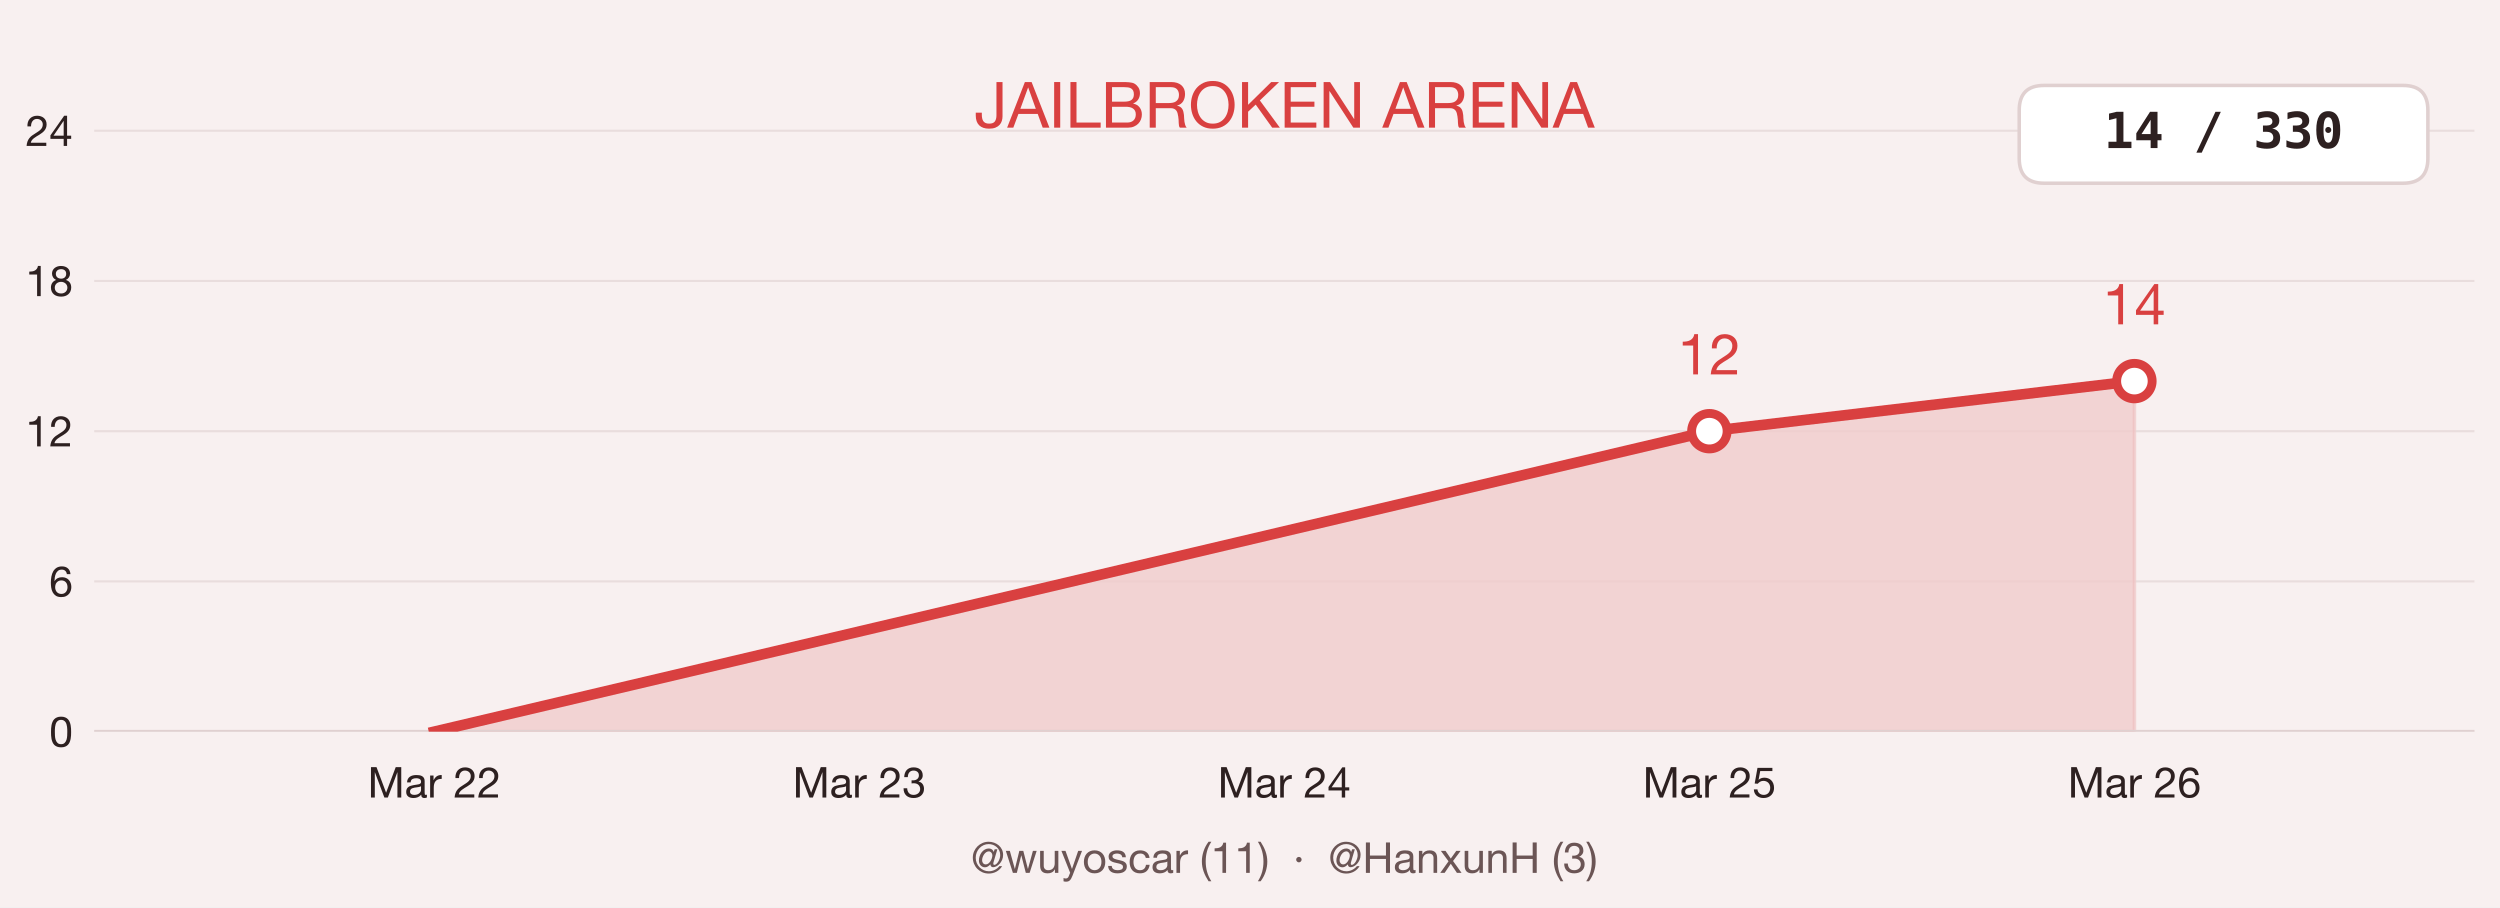
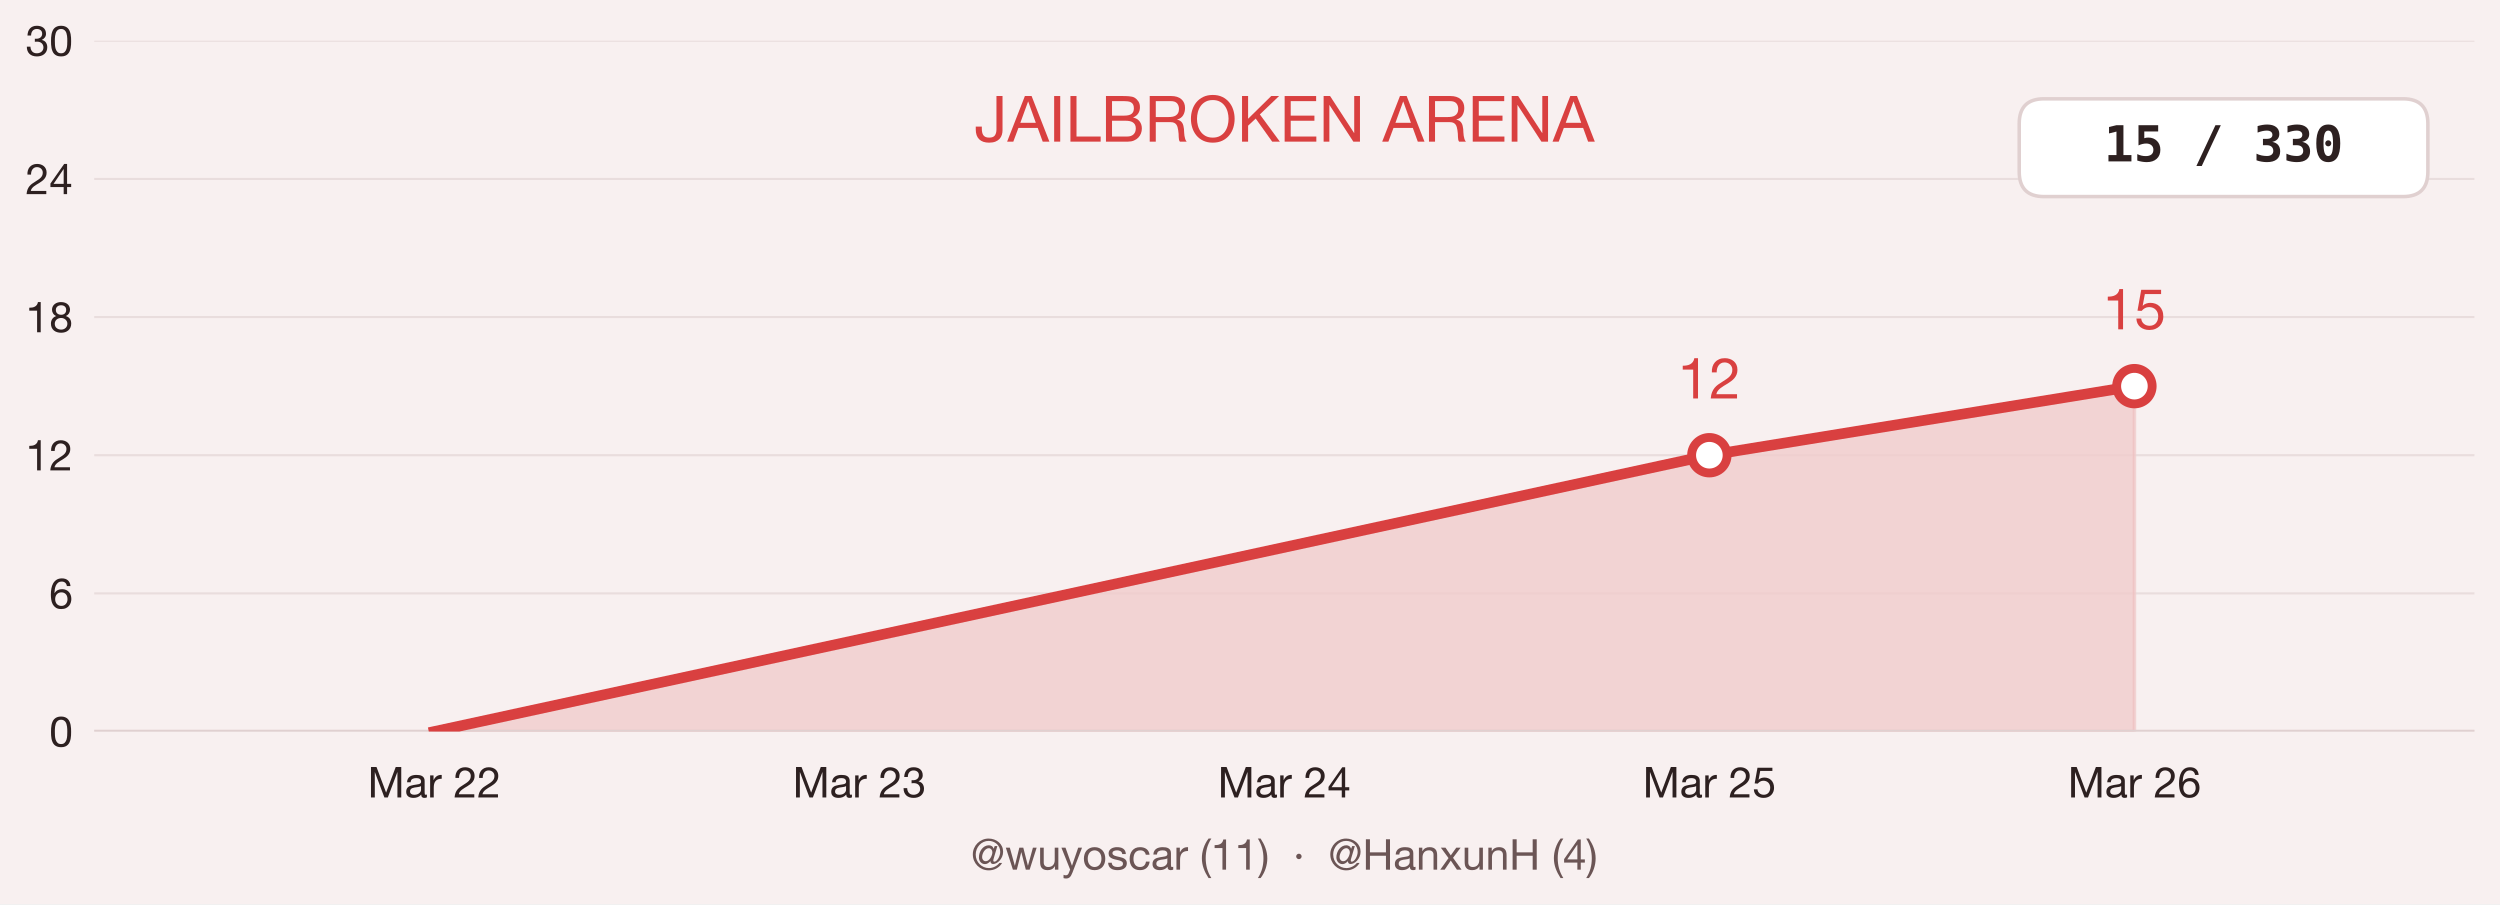
- <svg xmlns="http://www.w3.org/2000/svg" xmlns:xlink="http://www.w3.org/1999/xlink" width="704.378pt" height="255.619pt" viewBox="0 0 704.378 255.619" version="1.1">
+ <svg xmlns="http://www.w3.org/2000/svg" xmlns:xlink="http://www.w3.org/1999/xlink" width="704.378pt" height="254.719pt" viewBox="0 0 704.378 254.719" version="1.1">
  <defs>
    <style type="text/css">*{stroke-linejoin: round; stroke-linecap: butt}</style>
  </defs>
  <g id="figure_1">
    <g id="patch_1">
-       <path d="M 0 255.619  L 704.378 255.619  L 704.378 0  L 0 0  z " style="fill: #f8f0f0" />
+       <path d="M 0 254.719  L 704.378 254.719  L 704.378 0  L 0 0  z " style="fill: #f8f0f0" />
    </g>
    <g id="axes_1">
      <g id="patch_2">
-         <path d="M 26.543 206.146  L 697.178 206.146  L 697.178 7.2  L 26.543 7.2  z " style="fill: #f8f0f0" />
+         <path d="M 26.543 206.11  L 697.178 206.11  L 697.178 11.484  L 26.543 11.484  z " style="fill: #f8f0f0" />
      </g>
      <g id="matplotlib.axis_1">
        <g id="xtick_1">
          <g id="line2d_1" />
          <g id="text_1">
-             <g style="fill: #2d2020" transform="translate(103.5628 224.7143) scale(0.12 -0.12)">
+             <g style="fill: #2d2020" transform="translate(103.5628 224.6787) scale(0.12 -0.12)">
              <defs>
                <path id="HelveticaNeue-4d" d="M 512 4570  L 512 0  L 1088 0  L 1088 3802  L 1101 3802  L 2528 0  L 3046 0  L 4474 3802  L 4486 3802  L 4486 0  L 5062 0  L 5062 4570  L 4230 4570  L 2784 730  L 1344 4570  L 512 4570  z " transform="scale(0.015625)" />
                <path id="HelveticaNeue-61" d="M 3341 13  Q 3200 -70 2950 -70  Q 2739 -70 2614 48  Q 2490 166 2490 435  Q 2266 166 1968 48  Q 1670 -70 1325 -70  Q 1101 -70 899 -19  Q 698 32 550 141  Q 403 250 316 426  Q 230 602 230 851  Q 230 1133 326 1312  Q 422 1491 579 1603  Q 736 1715 937 1772  Q 1139 1830 1350 1869  Q 1574 1914 1776 1936  Q 1978 1958 2131 2000  Q 2285 2042 2374 2122  Q 2464 2202 2464 2355  Q 2464 2534 2397 2643  Q 2330 2752 2224 2809  Q 2118 2867 1987 2886  Q 1856 2906 1728 2906  Q 1382 2906 1152 2774  Q 922 2643 902 2278  L 358 2278  Q 371 2586 486 2797  Q 602 3008 794 3139  Q 986 3270 1232 3328  Q 1478 3386 1760 3386  Q 1984 3386 2205 3354  Q 2426 3322 2605 3222  Q 2784 3123 2893 2944  Q 3002 2765 3002 2477  L 3002 774  Q 3002 582 3024 492  Q 3046 403 3174 403  Q 3245 403 3341 435  L 3341 13  z M 2458 1709  Q 2355 1632 2188 1597  Q 2022 1562 1840 1539  Q 1658 1517 1472 1488  Q 1286 1459 1139 1395  Q 992 1331 899 1212  Q 806 1094 806 890  Q 806 755 860 662  Q 915 570 1001 512  Q 1088 454 1203 428  Q 1318 403 1446 403  Q 1715 403 1907 476  Q 2099 550 2220 662  Q 2342 774 2400 905  Q 2458 1037 2458 1152  L 2458 1709  z " transform="scale(0.015625)" />
                <path id="HelveticaNeue-72" d="M 390 3309  L 390 0  L 934 0  L 934 1472  Q 934 1792 998 2038  Q 1062 2285 1203 2457  Q 1344 2630 1574 2720  Q 1805 2810 2131 2810  L 2131 3386  Q 1690 3398 1402 3206  Q 1114 3014 915 2611  L 902 2611  L 902 3309  L 390 3309  z " transform="scale(0.015625)" />
                <path id="HelveticaNeue-20" transform="scale(0.015625)" />
                <path id="HelveticaNeue-32" d="M 282 2931  L 826 2931  Q 819 3136 867 3337  Q 915 3539 1024 3699  Q 1133 3859 1302 3958  Q 1472 4058 1709 4058  Q 1888 4058 2048 4000  Q 2208 3942 2326 3833  Q 2445 3725 2515 3574  Q 2586 3424 2586 3238  Q 2586 3002 2512 2822  Q 2438 2643 2294 2489  Q 2150 2336 1932 2185  Q 1715 2035 1427 1856  Q 1190 1715 972 1555  Q 755 1395 582 1184  Q 410 973 298 688  Q 186 403 154 0  L 3117 0  L 3117 480  L 787 480  Q 826 691 950 854  Q 1075 1018 1251 1158  Q 1427 1299 1638 1424  Q 1850 1549 2061 1677  Q 2272 1811 2470 1958  Q 2669 2106 2822 2288  Q 2976 2470 3069 2700  Q 3162 2931 3162 3232  Q 3162 3552 3050 3795  Q 2938 4038 2746 4201  Q 2554 4365 2294 4451  Q 2035 4538 1741 4538  Q 1382 4538 1100 4416  Q 819 4294 630 4080  Q 442 3866 352 3571  Q 262 3277 282 2931  z " transform="scale(0.015625)" />
              </defs>
              <use xlink:href="#HelveticaNeue-4d" />
              <use xlink:href="#HelveticaNeue-61" transform="translate(87.09999 0)" />
              <use xlink:href="#HelveticaNeue-72" transform="translate(140.8 0)" />
              <use xlink:href="#HelveticaNeue-20" transform="translate(174.1 0)" />
              <use xlink:href="#HelveticaNeue-32" transform="translate(201.9 0)" />
              <use xlink:href="#HelveticaNeue-32" transform="translate(257.5 0)" />
            </g>
          </g>
        </g>
        <g id="xtick_2">
          <g id="line2d_2" />
          <g id="text_2">
-             <g style="fill: #2d2020" transform="translate(223.3191 224.7143) scale(0.12 -0.12)">
+             <g style="fill: #2d2020" transform="translate(223.3191 224.6787) scale(0.12 -0.12)">
              <defs>
                <path id="HelveticaNeue-33" d="M 1395 2592  L 1395 2131  Q 1549 2150 1722 2150  Q 1926 2150 2102 2096  Q 2278 2042 2406 1930  Q 2534 1818 2611 1654  Q 2688 1491 2688 1280  Q 2688 1075 2608 912  Q 2528 749 2393 637  Q 2259 525 2080 464  Q 1901 403 1702 403  Q 1235 403 992 681  Q 749 960 736 1402  L 192 1402  Q 186 1050 291 774  Q 397 499 595 310  Q 794 122 1075 26  Q 1357 -70 1702 -70  Q 2022 -70 2307 16  Q 2592 102 2803 275  Q 3014 448 3139 707  Q 3264 966 3264 1306  Q 3264 1715 3062 2016  Q 2861 2317 2445 2406  L 2445 2419  Q 2714 2541 2893 2777  Q 3072 3014 3072 3322  Q 3072 3635 2966 3865  Q 2861 4096 2675 4243  Q 2490 4390 2237 4464  Q 1984 4538 1690 4538  Q 1350 4538 1091 4429  Q 832 4320 659 4128  Q 486 3936 393 3667  Q 301 3398 288 3072  L 832 3072  Q 832 3270 883 3449  Q 934 3629 1040 3763  Q 1146 3898 1309 3978  Q 1472 4058 1690 4058  Q 2035 4058 2265 3875  Q 2496 3693 2496 3328  Q 2496 3149 2425 3008  Q 2355 2867 2236 2774  Q 2118 2682 1961 2634  Q 1805 2586 1632 2586  L 1517 2586  Q 1485 2586 1453 2586  Q 1427 2586 1395 2592  z " transform="scale(0.015625)" />
              </defs>
              <use xlink:href="#HelveticaNeue-4d" />
              <use xlink:href="#HelveticaNeue-61" transform="translate(87.09999 0)" />
              <use xlink:href="#HelveticaNeue-72" transform="translate(140.8 0)" />
              <use xlink:href="#HelveticaNeue-20" transform="translate(174.1 0)" />
              <use xlink:href="#HelveticaNeue-32" transform="translate(201.9 0)" />
              <use xlink:href="#HelveticaNeue-33" transform="translate(257.5 0)" />
            </g>
          </g>
        </g>
        <g id="xtick_3">
          <g id="line2d_3" />
          <g id="text_3">
-             <g style="fill: #2d2020" transform="translate(343.0753 224.7143) scale(0.12 -0.12)">
+             <g style="fill: #2d2020" transform="translate(343.0753 224.6787) scale(0.12 -0.12)">
              <defs>
                <path id="HelveticaNeue-34" d="M 2170 1542  L 646 1542  L 2157 3763  L 2170 3763  L 2170 1542  z M 2682 1542  L 2682 4538  L 2246 4538  L 179 1587  L 179 1062  L 2170 1062  L 2170 0  L 2682 0  L 2682 1062  L 3296 1062  L 3296 1542  L 2682 1542  z " transform="scale(0.015625)" />
              </defs>
              <use xlink:href="#HelveticaNeue-4d" />
              <use xlink:href="#HelveticaNeue-61" transform="translate(87.09999 0)" />
              <use xlink:href="#HelveticaNeue-72" transform="translate(140.8 0)" />
              <use xlink:href="#HelveticaNeue-20" transform="translate(174.1 0)" />
              <use xlink:href="#HelveticaNeue-32" transform="translate(201.9 0)" />
              <use xlink:href="#HelveticaNeue-34" transform="translate(257.5 0)" />
            </g>
          </g>
        </g>
        <g id="xtick_4">
          <g id="line2d_4" />
          <g id="text_4">
-             <g style="fill: #2d2020" transform="translate(462.8316 224.7143) scale(0.12 -0.12)">
+             <g style="fill: #2d2020" transform="translate(462.8316 224.6787) scale(0.12 -0.12)">
              <defs>
                <path id="HelveticaNeue-35" d="M 3008 3981  L 3008 4461  L 768 4461  L 346 2106  L 813 2080  Q 973 2272 1181 2390  Q 1389 2509 1658 2509  Q 1888 2509 2077 2432  Q 2266 2355 2400 2217  Q 2534 2080 2608 1891  Q 2682 1702 2682 1478  Q 2682 1210 2605 1008  Q 2528 806 2397 672  Q 2266 538 2090 470  Q 1914 403 1722 403  Q 1517 403 1347 464  Q 1178 525 1053 637  Q 928 749 854 899  Q 781 1050 768 1222  L 224 1222  Q 230 915 345 672  Q 461 429 659 265  Q 858 102 1117 16  Q 1376 -70 1670 -70  Q 2067 -70 2364 54  Q 2662 179 2860 390  Q 3059 602 3158 874  Q 3258 1146 3258 1434  Q 3258 1824 3142 2115  Q 3027 2406 2828 2601  Q 2630 2797 2361 2893  Q 2093 2989 1792 2989  Q 1562 2989 1328 2909  Q 1094 2829 947 2662  L 934 2675  L 1178 3981  L 3008 3981  z " transform="scale(0.015625)" />
              </defs>
              <use xlink:href="#HelveticaNeue-4d" />
              <use xlink:href="#HelveticaNeue-61" transform="translate(87.09999 0)" />
              <use xlink:href="#HelveticaNeue-72" transform="translate(140.8 0)" />
              <use xlink:href="#HelveticaNeue-20" transform="translate(174.1 0)" />
              <use xlink:href="#HelveticaNeue-32" transform="translate(201.9 0)" />
              <use xlink:href="#HelveticaNeue-35" transform="translate(257.5 0)" />
            </g>
          </g>
        </g>
        <g id="xtick_5">
          <g id="line2d_5" />
          <g id="text_5">
-             <g style="fill: #2d2020" transform="translate(582.5878 224.7143) scale(0.12 -0.12)">
+             <g style="fill: #2d2020" transform="translate(582.5878 224.6787) scale(0.12 -0.12)">
              <defs>
                <path id="HelveticaNeue-36" d="M 2650 3379  L 3194 3379  Q 3142 3942 2809 4240  Q 2477 4538 1914 4538  Q 1427 4538 1107 4333  Q 787 4128 595 3789  Q 403 3450 323 3011  Q 243 2573 243 2106  Q 243 1747 297 1363  Q 352 979 518 659  Q 685 339 992 134  Q 1299 -70 1805 -70  Q 2234 -70 2525 74  Q 2816 218 2992 438  Q 3168 659 3245 928  Q 3322 1197 3322 1446  Q 3322 1760 3226 2029  Q 3130 2298 2954 2496  Q 2778 2694 2518 2806  Q 2259 2918 1933 2918  Q 1562 2918 1277 2777  Q 992 2637 800 2323  L 787 2336  Q 794 2598 838 2899  Q 883 3200 1001 3459  Q 1120 3718 1331 3888  Q 1542 4058 1888 4058  Q 2214 4058 2412 3872  Q 2611 3686 2650 3379  z M 1830 2438  Q 2061 2438 2233 2355  Q 2406 2272 2521 2134  Q 2637 1997 2691 1808  Q 2746 1619 2746 1408  Q 2746 1210 2685 1027  Q 2624 845 2509 704  Q 2394 563 2224 483  Q 2054 403 1830 403  Q 1606 403 1430 483  Q 1254 563 1136 697  Q 1018 832 954 1017  Q 890 1203 890 1414  Q 890 1626 950 1814  Q 1011 2003 1132 2140  Q 1254 2278 1427 2358  Q 1600 2438 1830 2438  z " transform="scale(0.015625)" />
              </defs>
              <use xlink:href="#HelveticaNeue-4d" />
              <use xlink:href="#HelveticaNeue-61" transform="translate(87.09999 0)" />
              <use xlink:href="#HelveticaNeue-72" transform="translate(140.8 0)" />
              <use xlink:href="#HelveticaNeue-20" transform="translate(174.1 0)" />
              <use xlink:href="#HelveticaNeue-32" transform="translate(201.9 0)" />
              <use xlink:href="#HelveticaNeue-36" transform="translate(257.5 0)" />
            </g>
          </g>
        </g>
      </g>
      <g id="matplotlib.axis_2">
        <g id="ytick_1">
          <g id="line2d_6">
-             <path d="M 26.543 206.146  L 697.178 206.146  " clip-path="url(#p9ad983bf07)" style="fill: none; stroke: #e0d0d0; stroke-opacity: 0.6; stroke-width: 0.6; stroke-linecap: square" />
+             <path d="M 26.543 206.11  L 697.178 206.11  " clip-path="url(#p4da2e04ef6)" style="fill: none; stroke: #e0d0d0; stroke-opacity: 0.6; stroke-width: 0.6; stroke-linecap: square" />
          </g>
          <g id="line2d_7" />
          <g id="text_6">
-             <g style="fill: #2d2020" transform="translate(13.87125 210.43) scale(0.12 -0.12)">
+             <g style="fill: #2d2020" transform="translate(13.87125 210.3944) scale(0.12 -0.12)">
              <defs>
                <path id="HelveticaNeue-30" d="M 845 2234  Q 845 2400 848 2601  Q 851 2803 880 3004  Q 909 3206 963 3398  Q 1018 3590 1123 3734  Q 1229 3878 1389 3968  Q 1549 4058 1779 4058  Q 2010 4058 2170 3968  Q 2330 3878 2435 3734  Q 2541 3590 2595 3398  Q 2650 3206 2678 3004  Q 2707 2803 2710 2601  Q 2714 2400 2714 2234  Q 2714 1978 2698 1661  Q 2682 1344 2595 1065  Q 2509 787 2317 595  Q 2125 403 1779 403  Q 1434 403 1242 595  Q 1050 787 963 1065  Q 877 1344 861 1661  Q 845 1978 845 2234  z M 269 2227  Q 269 1978 281 1709  Q 294 1440 345 1184  Q 397 928 493 701  Q 589 474 755 301  Q 922 128 1174 29  Q 1427 -70 1779 -70  Q 2138 -70 2387 29  Q 2637 128 2803 301  Q 2970 474 3066 701  Q 3162 928 3213 1184  Q 3264 1440 3277 1709  Q 3290 1978 3290 2227  Q 3290 2477 3277 2745  Q 3264 3014 3213 3270  Q 3162 3526 3066 3756  Q 2970 3987 2803 4160  Q 2637 4333 2384 4435  Q 2131 4538 1779 4538  Q 1427 4538 1174 4435  Q 922 4333 755 4160  Q 589 3987 493 3756  Q 397 3526 345 3270  Q 294 3014 281 2745  Q 269 2477 269 2227  z " transform="scale(0.015625)" />
              </defs>
              <use xlink:href="#HelveticaNeue-30" />
            </g>
          </g>
        </g>
        <g id="ytick_2">
          <g id="line2d_8">
-             <path d="M 26.543 163.817  L 697.178 163.817  " clip-path="url(#p9ad983bf07)" style="fill: none; stroke: #e0d0d0; stroke-opacity: 0.6; stroke-width: 0.6; stroke-linecap: square" />
+             <path d="M 26.543 167.185  L 697.178 167.185  " clip-path="url(#p4da2e04ef6)" style="fill: none; stroke: #e0d0d0; stroke-opacity: 0.6; stroke-width: 0.6; stroke-linecap: square" />
          </g>
          <g id="line2d_9" />
          <g id="text_7">
-             <g style="fill: #2d2020" transform="translate(13.87125 168.1011) scale(0.12 -0.12)">
+             <g style="fill: #2d2020" transform="translate(13.87125 171.4692) scale(0.12 -0.12)">
              <use xlink:href="#HelveticaNeue-36" />
            </g>
          </g>
        </g>
        <g id="ytick_3">
          <g id="line2d_10">
-             <path d="M 26.543 121.488  L 697.178 121.488  " clip-path="url(#p9ad983bf07)" style="fill: none; stroke: #e0d0d0; stroke-opacity: 0.6; stroke-width: 0.6; stroke-linecap: square" />
+             <path d="M 26.543 128.26  L 697.178 128.26  " clip-path="url(#p4da2e04ef6)" style="fill: none; stroke: #e0d0d0; stroke-opacity: 0.6; stroke-width: 0.6; stroke-linecap: square" />
          </g>
          <g id="line2d_11" />
          <g id="text_8">
-             <g style="fill: #2d2020" transform="translate(7.2 125.7723) scale(0.12 -0.12)">
+             <g style="fill: #2d2020" transform="translate(7.2 132.5441) scale(0.12 -0.12)">
              <defs>
                <path id="HelveticaNeue-31" d="M 2278 0  L 2278 4538  L 1862 4538  Q 1818 4282 1696 4115  Q 1574 3949 1398 3853  Q 1222 3757 1004 3721  Q 787 3686 557 3686  L 557 3251  L 1734 3251  L 1734 0  L 2278 0  z " transform="scale(0.015625)" />
              </defs>
              <use xlink:href="#HelveticaNeue-31" />
              <use xlink:href="#HelveticaNeue-32" transform="translate(55.59999 0)" />
            </g>
          </g>
        </g>
        <g id="ytick_4">
          <g id="line2d_12">
-             <path d="M 26.543 79.159  L 697.178 79.159  " clip-path="url(#p9ad983bf07)" style="fill: none; stroke: #e0d0d0; stroke-opacity: 0.6; stroke-width: 0.6; stroke-linecap: square" />
+             <path d="M 26.543 89.335  L 697.178 89.335  " clip-path="url(#p4da2e04ef6)" style="fill: none; stroke: #e0d0d0; stroke-opacity: 0.6; stroke-width: 0.6; stroke-linecap: square" />
          </g>
          <g id="line2d_13" />
          <g id="text_9">
-             <g style="fill: #2d2020" transform="translate(7.2 83.44342) scale(0.12 -0.12)">
+             <g style="fill: #2d2020" transform="translate(7.2 93.61899) scale(0.12 -0.12)">
              <defs>
                <path id="HelveticaNeue-38" d="M 992 3360  Q 992 3533 1056 3661  Q 1120 3789 1225 3878  Q 1331 3968 1478 4013  Q 1626 4058 1786 4058  Q 2118 4058 2332 3882  Q 2547 3706 2547 3360  Q 2547 3014 2336 2822  Q 2125 2630 1798 2630  Q 1632 2630 1485 2675  Q 1338 2720 1229 2809  Q 1120 2899 1056 3036  Q 992 3174 992 3360  z M 416 3379  Q 416 3072 589 2813  Q 762 2554 1050 2438  Q 666 2304 461 2006  Q 256 1709 256 1306  Q 256 960 374 701  Q 493 442 701 269  Q 909 96 1190 13  Q 1472 -70 1798 -70  Q 2112 -70 2387 19  Q 2662 109 2864 285  Q 3066 461 3184 717  Q 3302 973 3302 1306  Q 3302 1728 3104 2019  Q 2906 2310 2496 2438  Q 2784 2566 2953 2819  Q 3123 3072 3123 3379  Q 3123 3597 3046 3805  Q 2970 4013 2806 4176  Q 2643 4339 2380 4438  Q 2118 4538 1747 4538  Q 1485 4538 1245 4461  Q 1005 4384 819 4237  Q 634 4090 525 3875  Q 416 3661 416 3379  z M 832 1280  Q 832 1478 905 1638  Q 979 1798 1110 1913  Q 1242 2029 1418 2089  Q 1594 2150 1792 2150  Q 1984 2150 2153 2083  Q 2323 2016 2451 1901  Q 2579 1786 2652 1629  Q 2726 1472 2726 1286  Q 2726 1094 2659 934  Q 2592 774 2467 656  Q 2342 538 2172 470  Q 2003 403 1798 403  Q 1376 403 1104 636  Q 832 870 832 1280  z " transform="scale(0.015625)" />
              </defs>
              <use xlink:href="#HelveticaNeue-31" />
              <use xlink:href="#HelveticaNeue-38" transform="translate(55.59999 0)" />
            </g>
          </g>
        </g>
        <g id="ytick_5">
          <g id="line2d_14">
-             <path d="M 26.543 36.83  L 697.178 36.83  " clip-path="url(#p9ad983bf07)" style="fill: none; stroke: #e0d0d0; stroke-opacity: 0.6; stroke-width: 0.6; stroke-linecap: square" />
+             <path d="M 26.543 50.409  L 697.178 50.409  " clip-path="url(#p4da2e04ef6)" style="fill: none; stroke: #e0d0d0; stroke-opacity: 0.6; stroke-width: 0.6; stroke-linecap: square" />
          </g>
          <g id="line2d_15" />
          <g id="text_10">
-             <g style="fill: #2d2020" transform="translate(7.2 41.11457) scale(0.12 -0.12)">
+             <g style="fill: #2d2020" transform="translate(7.2 54.69387) scale(0.12 -0.12)">
              <use xlink:href="#HelveticaNeue-32" />
              <use xlink:href="#HelveticaNeue-34" transform="translate(55.59999 0)" />
            </g>
          </g>
        </g>
+         <g id="ytick_6">
+           <g id="line2d_16">
+             <path d="M 26.543 11.484  L 697.178 11.484  " clip-path="url(#p4da2e04ef6)" style="fill: none; stroke: #e0d0d0; stroke-opacity: 0.6; stroke-width: 0.6; stroke-linecap: square" />
+           </g>
+           <g id="line2d_17" />
+           <g id="text_11">
+             <g style="fill: #2d2020" transform="translate(7.2 15.76875) scale(0.12 -0.12)">
+               <use xlink:href="#HelveticaNeue-33" />
+               <use xlink:href="#HelveticaNeue-30" transform="translate(55.59999 0)" />
+             </g>
+           </g>
+         </g>
      </g>
      <g id="FillBetweenPolyCollection_1">
        <defs>
-           <path id="m0d14b4303c" d="M 122.347 -49.473  L 122.347 -49.473  L 481.616 -49.473  L 601.372 -49.473  L 601.372 -148.241  L 601.372 -148.241  L 481.616 -134.131  L 122.347 -49.473  z " style="stroke: #f2dada; stroke-opacity: 0.8" />
+           <path id="m34af0414fb" d="M 122.347 -48.609  L 122.347 -48.609  L 481.616 -48.609  L 601.372 -48.609  L 601.372 -145.922  L 601.372 -145.922  L 481.616 -126.46  L 122.347 -48.609  z " style="stroke: #f2dada; stroke-opacity: 0.8" />
        </defs>
-         <g clip-path="url(#p9ad983bf07)">
-           <use xlink:href="#m0d14b4303c" x="0" y="255.619" style="fill: #f2dada; fill-opacity: 0.8; stroke: #f2dada; stroke-opacity: 0.8" />
+         <g clip-path="url(#p4da2e04ef6)">
+           <use xlink:href="#m34af0414fb" x="0" y="254.719" style="fill: #f2dada; fill-opacity: 0.8; stroke: #f2dada; stroke-opacity: 0.8" />
        </g>
      </g>
      <g id="FillBetweenPolyCollection_2">
        <defs>
-           <path id="m1e71b93a52" d="M 122.347 -49.473  L 122.347 -49.473  L 481.616 -49.473  L 601.372 -49.473  L 601.372 -148.241  L 601.372 -148.241  L 481.616 -134.131  L 122.347 -49.473  z " style="stroke: #d94040; stroke-opacity: 0.08" />
+           <path id="m7e15b7fa36" d="M 122.347 -48.609  L 122.347 -48.609  L 481.616 -48.609  L 601.372 -48.609  L 601.372 -145.922  L 601.372 -145.922  L 481.616 -126.46  L 122.347 -48.609  z " style="stroke: #d94040; stroke-opacity: 0.08" />
        </defs>
-         <g clip-path="url(#p9ad983bf07)">
-           <use xlink:href="#m1e71b93a52" x="0" y="255.619" style="fill: #d94040; fill-opacity: 0.08; stroke: #d94040; stroke-opacity: 0.08" />
-         </g>
-       </g>
-       <g id="line2d_16">
-         <path d="M 26.543 206.146  L 697.178 206.146  " clip-path="url(#p9ad983bf07)" style="fill: none; stroke: #e0d0d0; stroke-linecap: square" />
-       </g>
-       <g id="text_11">
+         <g clip-path="url(#p4da2e04ef6)">
+           <use xlink:href="#m7e15b7fa36" x="0" y="254.719" style="fill: #d94040; fill-opacity: 0.08; stroke: #d94040; stroke-opacity: 0.08" />
+         </g>
+       </g>
+       <g id="line2d_18">
+         <path d="M 26.543 206.11  L 697.178 206.11  " clip-path="url(#p4da2e04ef6)" style="fill: none; stroke: #e0d0d0; stroke-linecap: square" />
+       </g>
+       <g id="text_12">
        <g id="patch_3">
-           <path d="M 575.917 51.623  L 677.058 51.623  Q 684.058 51.623 684.058 44.623  L 684.058 31.073  Q 684.058 24.073 677.058 24.073  L 575.917 24.073  Q 568.917 24.073 568.917 31.073  L 568.917 44.623  Q 568.917 51.623 575.917 51.623  z " style="fill: #ffffff; stroke: #e0d0d0; stroke-linejoin: miter" />
-         </g>
-         <g style="fill: #2d2020" transform="translate(575.9172 41.71128) scale(0.14 -0.14)">
+           <path d="M 575.917 55.389  L 677.058 55.389  Q 684.058 55.389 684.058 48.389  L 684.058 34.839  Q 684.058 27.839 677.058 27.839  L 575.917 27.839  Q 568.917 27.839 568.917 34.839  L 568.917 48.389  Q 568.917 55.389 575.917 55.389  z " style="fill: #ffffff; stroke: #e0d0d0; stroke-linejoin: miter" />
+         </g>
+         <g style="fill: #2d2020" transform="translate(575.9172 45.47726) scale(0.14 -0.14)">
          <defs>
            <path id="DejaVuSansMono-Bold-20" transform="scale(0.015625)" />
            <path id="DejaVuSansMono-Bold-31" d="M 588 813  L 1619 813  L 1619 3841  L 659 3603  L 659 4434  L 1625 4666  L 2516 4666  L 2516 813  L 3547 813  L 3547 0  L 588 0  L 588 813  z " transform="scale(0.015625)" />
-             <path id="DejaVuSansMono-Bold-34" d="M 2169 3641  L 991 1797  L 2169 1797  L 2169 3641  z M 2088 4666  L 3053 4666  L 3053 1797  L 3566 1797  L 3566 1006  L 3053 1006  L 3053 0  L 2169 0  L 2169 1006  L 319 1006  L 319 1900  L 2088 4666  z " transform="scale(0.015625)" />
+             <path id="DejaVuSansMono-Bold-35" d="M 603 4666  L 3138 4666  L 3138 3853  L 1350 3853  L 1350 2988  Q 1463 3031 1591 3051  Q 1719 3072 1863 3072  Q 2556 3072 2987 2634  Q 3419 2197 3419 1497  Q 3419 763 2951 336  Q 2484 -91 1678 -91  Q 1378 -91 1072 -41  Q 766 9 447 109  L 447 941  Q 706 813 979 748  Q 1253 684 1528 684  Q 2016 684 2269 892  Q 2522 1100 2522 1497  Q 2522 1863 2270 2083  Q 2019 2303 1600 2303  Q 1353 2303 1104 2242  Q 856 2181 603 2059  L 603 4666  z " transform="scale(0.015625)" />
            <path id="DejaVuSansMono-Bold-2f" d="M 2809 4666  L 3500 4666  L 1044 -594  L 353 -594  L 2809 4666  z " transform="scale(0.015625)" />
            <path id="DejaVuSansMono-Bold-33" d="M 1716 2088  L 1222 2088  L 1222 2900  L 1716 2900  Q 2059 2900 2248 3036  Q 2438 3172 2438 3419  Q 2438 3678 2248 3823  Q 2059 3969 1716 3969  Q 1453 3969 1153 3903  Q 853 3838 531 3713  L 531 4550  Q 853 4647 1165 4698  Q 1478 4750 1766 4750  Q 2503 4750 2915 4428  Q 3328 4106 3328 3541  Q 3328 3125 3090 2861  Q 2853 2597 2413 2516  Q 2913 2428 3175 2117  Q 3438 1806 3438 1300  Q 3438 622 3003 265  Q 2569 -91 1741 -91  Q 1388 -91 1045 -31  Q 703 28 391 141  L 391 997  Q 684 850 1025 773  Q 1366 697 1741 697  Q 2116 697 2334 870  Q 2553 1044 2553 1338  Q 2553 1697 2334 1892  Q 2116 2088 1716 2088  z " transform="scale(0.015625)" />
            <path id="DejaVuSansMono-Bold-30" d="M 1538 2328  Q 1538 2494 1650 2606  Q 1763 2719 1925 2719  Q 2091 2719 2203 2606  Q 2316 2494 2316 2328  Q 2316 2166 2203 2053  Q 2091 1941 1925 1941  Q 1763 1941 1650 2052  Q 1538 2163 1538 2328  z M 1925 3969  Q 1606 3969 1459 3578  Q 1313 3188 1313 2328  Q 1313 1472 1459 1081  Q 1606 691 1925 691  Q 2247 691 2394 1081  Q 2541 1472 2541 2328  Q 2541 3188 2394 3578  Q 2247 3969 1925 3969  z M 384 2328  Q 384 3541 768 4145  Q 1153 4750 1925 4750  Q 2700 4750 3084 4147  Q 3469 3544 3469 2328  Q 3469 1116 3084 512  Q 2700 -91 1925 -91  Q 1153 -91 768 514  Q 384 1119 384 2328  z " transform="scale(0.015625)" />
          </defs>
          <use xlink:href="#DejaVuSansMono-Bold-20" />
          <use xlink:href="#DejaVuSansMono-Bold-20" transform="translate(60.20508 0)" />
          <use xlink:href="#DejaVuSansMono-Bold-31" transform="translate(120.4102 0)" />
-           <use xlink:href="#DejaVuSansMono-Bold-34" transform="translate(180.6152 0)" />
+           <use xlink:href="#DejaVuSansMono-Bold-35" transform="translate(180.6152 0)" />
          <use xlink:href="#DejaVuSansMono-Bold-20" transform="translate(240.8203 0)" />
          <use xlink:href="#DejaVuSansMono-Bold-2f" transform="translate(301.0254 0)" />
          <use xlink:href="#DejaVuSansMono-Bold-20" transform="translate(361.2305 0)" />
          <use xlink:href="#DejaVuSansMono-Bold-33" transform="translate(421.4355 0)" />
          <use xlink:href="#DejaVuSansMono-Bold-33" transform="translate(481.6406 0)" />
          <use xlink:href="#DejaVuSansMono-Bold-30" transform="translate(541.8457 0)" />
          <use xlink:href="#DejaVuSansMono-Bold-20" transform="translate(602.0508 0)" />
          <use xlink:href="#DejaVuSansMono-Bold-20" transform="translate(662.2559 0)" />
        </g>
      </g>
-       <g id="text_12">
-         <g style="fill: #d94040" transform="translate(274.5248 35.96877) scale(0.18 -0.18)">
+       <g id="text_13">
+         <g style="fill: #d94040" transform="translate(274.5248 39.90755) scale(0.18 -0.18)">
          <defs>
            <path id="HelveticaNeue-4a" d="M 2822 1139  L 2822 4570  L 2214 4570  L 2214 1229  Q 2214 851 2057 627  Q 1901 403 1485 403  Q 1261 403 1117 470  Q 973 538 893 659  Q 813 781 781 947  Q 749 1114 749 1312  L 749 1504  L 141 1504  L 141 1222  Q 141 570 486 234  Q 832 -102 1472 -102  Q 1856 -102 2115 3  Q 2374 109 2531 285  Q 2688 461 2755 685  Q 2822 909 2822 1139  z " transform="scale(0.015625)" />
            <path id="HelveticaNeue-41" d="M 1286 1888  L 2061 4019  L 2074 4019  L 2835 1888  L 1286 1888  z M 1741 4570  L -38 0  L 582 0  L 1094 1376  L 3027 1376  L 3526 0  L 4198 0  L 2413 4570  L 1741 4570  z " transform="scale(0.015625)" />
            <path id="HelveticaNeue-49" d="M 525 4570  L 525 0  L 1133 0  L 1133 4570  L 525 4570  z " transform="scale(0.015625)" />
            <path id="HelveticaNeue-4c" d="M 499 4570  L 499 0  L 3526 0  L 3526 512  L 1107 512  L 1107 4570  L 499 4570  z " transform="scale(0.015625)" />
            <path id="HelveticaNeue-42" d="M 1107 2605  L 1107 4058  L 2323 4058  Q 2522 4058 2698 4035  Q 2874 4013 3008 3936  Q 3142 3859 3219 3718  Q 3296 3578 3296 3334  Q 3296 2970 3069 2787  Q 2842 2605 2323 2605  L 1107 2605  z M 499 4570  L 499 0  L 2707 0  Q 3046 0 3305 112  Q 3565 224 3741 406  Q 3917 589 4006 825  Q 4096 1062 4096 1312  Q 4096 1734 3872 2028  Q 3648 2323 3226 2413  L 3226 2426  Q 3552 2554 3728 2819  Q 3904 3085 3904 3450  Q 3904 3795 3747 4032  Q 3590 4269 3366 4403  Q 3264 4467 3120 4499  Q 2976 4531 2809 4547  Q 2643 4563 2473 4566  Q 2304 4570 2157 4570  L 499 4570  z M 1107 512  L 1107 2093  L 2496 2093  Q 2688 2093 2867 2057  Q 3046 2022 3184 1936  Q 3322 1850 3405 1702  Q 3488 1555 3488 1331  Q 3488 947 3261 729  Q 3034 512 2630 512  L 1107 512  z " transform="scale(0.015625)" />
            <path id="HelveticaNeue-52" d="M 499 4570  L 499 0  L 1107 0  L 1107 1952  L 2592 1952  Q 2816 1952 2950 1885  Q 3085 1818 3168 1706  Q 3251 1594 3289 1443  Q 3328 1293 3354 1126  Q 3386 960 3392 787  Q 3398 614 3404 464  Q 3411 314 3433 192  Q 3456 70 3520 0  L 4198 0  Q 4102 115 4054 265  Q 4006 416 3980 582  Q 3955 749 3948 921  Q 3942 1094 3930 1261  Q 3910 1427 3875 1580  Q 3840 1734 3766 1859  Q 3693 1984 3568 2073  Q 3443 2163 3245 2202  L 3245 2214  Q 3661 2330 3849 2643  Q 4038 2957 4038 3373  Q 4038 3930 3670 4250  Q 3302 4570 2650 4570  L 499 4570  z M 2374 2464  L 1107 2464  L 1107 4058  L 2618 4058  Q 3046 4058 3238 3840  Q 3430 3622 3430 3277  Q 3430 3027 3344 2870  Q 3258 2714 3114 2621  Q 2970 2528 2778 2496  Q 2586 2464 2374 2464  z " transform="scale(0.015625)" />
            <path id="HelveticaNeue-4f" d="M 851 2285  Q 851 2630 940 2966  Q 1030 3302 1222 3571  Q 1414 3840 1715 4003  Q 2016 4166 2432 4166  Q 2848 4166 3149 4003  Q 3450 3840 3642 3571  Q 3834 3302 3923 2966  Q 4013 2630 4013 2285  Q 4013 1939 3923 1603  Q 3834 1267 3642 998  Q 3450 730 3149 566  Q 2848 403 2432 403  Q 2016 403 1715 566  Q 1414 730 1222 998  Q 1030 1267 940 1603  Q 851 1939 851 2285  z M 243 2285  Q 243 1818 380 1386  Q 518 954 793 621  Q 1069 288 1478 93  Q 1888 -102 2432 -102  Q 2976 -102 3385 93  Q 3795 288 4070 621  Q 4346 954 4483 1386  Q 4621 1818 4621 2285  Q 4621 2752 4483 3184  Q 4346 3616 4070 3949  Q 3795 4282 3385 4480  Q 2976 4678 2432 4678  Q 1888 4678 1478 4480  Q 1069 4282 793 3949  Q 518 3616 380 3184  Q 243 2752 243 2285  z " transform="scale(0.015625)" />
            <path id="HelveticaNeue-4b" d="M 499 4570  L 499 0  L 1107 0  L 1107 1600  L 1869 2310  L 3520 0  L 4288 0  L 2285 2726  L 4211 4570  L 3424 4570  L 1107 2291  L 1107 4570  L 499 4570  z " transform="scale(0.015625)" />
            <path id="HelveticaNeue-45" d="M 499 4570  L 499 0  L 3674 0  L 3674 512  L 1107 512  L 1107 2093  L 3482 2093  L 3482 2605  L 1107 2605  L 1107 4058  L 3654 4058  L 3654 4570  L 499 4570  z " transform="scale(0.015625)" />
            <path id="HelveticaNeue-4e" d="M 493 4570  L 493 0  L 1069 0  L 1069 3667  L 1082 3667  L 3469 0  L 4134 0  L 4134 4570  L 3558 4570  L 3558 864  L 3546 864  L 1139 4570  L 493 4570  z " transform="scale(0.015625)" />
          </defs>
          <use xlink:href="#HelveticaNeue-4a" />
          <use xlink:href="#HelveticaNeue-41" transform="translate(51.89999 0)" />
          <use xlink:href="#HelveticaNeue-49" transform="translate(116.7 0)" />
          <use xlink:href="#HelveticaNeue-4c" transform="translate(142.6 0)" />
          <use xlink:href="#HelveticaNeue-42" transform="translate(198.2 0)" />
          <use xlink:href="#HelveticaNeue-52" transform="translate(266.7 0)" />
          <use xlink:href="#HelveticaNeue-4f" transform="translate(335.1999 0)" />
          <use xlink:href="#HelveticaNeue-4b" transform="translate(411.1999 0)" />
          <use xlink:href="#HelveticaNeue-45" transform="translate(477.8999 0)" />
          <use xlink:href="#HelveticaNeue-4e" transform="translate(538.9999 0)" />
          <use xlink:href="#HelveticaNeue-20" transform="translate(611.1999 0)" />
          <use xlink:href="#HelveticaNeue-41" transform="translate(638.9999 0)" />
          <use xlink:href="#HelveticaNeue-52" transform="translate(703.7999 0)" />
          <use xlink:href="#HelveticaNeue-45" transform="translate(772.2998 0)" />
          <use xlink:href="#HelveticaNeue-4e" transform="translate(833.3998 0)" />
          <use xlink:href="#HelveticaNeue-41" transform="translate(905.5998 0)" />
        </g>
      </g>
-       <g id="text_13">
-         <g style="fill: #6b5555" transform="translate(273.5897 245.9347) scale(0.12 -0.12)">
+       <g id="text_14">
+         <g style="fill: #6b5555" transform="translate(273.5897 245.0351) scale(0.12 -0.12)">
          <defs>
            <path id="HelveticaNeue-40" d="M 3418 1728  L 3955 3546  L 3552 3546  L 3405 3142  Q 3296 3430 3104 3548  Q 2912 3667 2688 3667  Q 2349 3667 2070 3507  Q 1792 3347 1597 3091  Q 1402 2835 1293 2508  Q 1184 2182 1184 1850  Q 1184 1638 1251 1452  Q 1318 1267 1436 1132  Q 1555 998 1724 918  Q 1894 838 2099 838  Q 2336 838 2541 969  Q 2746 1101 2893 1267  L 2912 1267  Q 2925 1056 3040 953  Q 3155 851 3322 851  Q 3546 851 3808 985  Q 4070 1120 4294 1363  Q 4518 1606 4668 1948  Q 4819 2291 4819 2707  Q 4819 3142 4646 3504  Q 4474 3866 4176 4125  Q 3878 4384 3481 4531  Q 3085 4678 2643 4678  Q 2157 4678 1725 4492  Q 1293 4307 969 3984  Q 646 3661 457 3229  Q 269 2797 269 2304  Q 269 1792 454 1353  Q 640 915 963 592  Q 1286 269 1724 83  Q 2163 -102 2669 -102  Q 2976 -102 3270 -28  Q 3565 45 3824 189  Q 4083 333 4300 541  Q 4518 749 4672 1018  L 4269 1018  Q 3994 666 3568 454  Q 3142 243 2682 243  Q 2278 243 1920 400  Q 1562 557 1290 829  Q 1018 1101 861 1472  Q 704 1843 704 2272  Q 704 2694 854 3065  Q 1005 3437 1267 3718  Q 1530 4000 1885 4163  Q 2240 4326 2650 4326  Q 2989 4326 3299 4211  Q 3610 4096 3853 3881  Q 4096 3667 4240 3360  Q 4384 3053 4384 2675  Q 4384 2419 4301 2156  Q 4218 1894 4090 1683  Q 3962 1472 3805 1337  Q 3648 1203 3501 1203  Q 3347 1203 3347 1402  Q 3347 1472 3369 1558  Q 3392 1645 3418 1728  z M 2688 3232  Q 2790 3232 2883 3181  Q 2976 3130 3049 3050  Q 3123 2970 3164 2861  Q 3206 2752 3206 2637  Q 3206 2438 3129 2201  Q 3053 1965 2918 1757  Q 2784 1549 2605 1411  Q 2426 1274 2214 1274  Q 1971 1274 1817 1450  Q 1664 1626 1664 1894  Q 1664 2106 1741 2339  Q 1818 2573 1952 2771  Q 2086 2970 2275 3101  Q 2464 3232 2688 3232  z " transform="scale(0.015625)" />
            <path id="HelveticaNeue-77" d="M 3686 0  L 4742 3309  L 4179 3309  L 3437 602  L 3424 602  L 2733 3309  L 2138 3309  L 1472 602  L 1459 602  L 710 3309  L 109 3309  L 1171 0  L 1760 0  L 2426 2630  L 2438 2630  L 3110 0  L 3686 0  z " transform="scale(0.015625)" />
            <path id="HelveticaNeue-75" d="M 3149 0  L 3149 3309  L 2605 3309  L 2605 1440  Q 2605 1216 2544 1027  Q 2483 838 2361 697  Q 2240 557 2057 480  Q 1875 403 1626 403  Q 1312 403 1133 582  Q 954 762 954 1069  L 954 3309  L 410 3309  L 410 1133  Q 410 864 464 643  Q 518 422 652 262  Q 787 102 1004 16  Q 1222 -70 1549 -70  Q 1914 -70 2182 74  Q 2451 218 2624 525  L 2637 525  L 2637 0  L 3149 0  z " transform="scale(0.015625)" />
            <path id="HelveticaNeue-79" d="M 1709 -442  Q 1613 -685 1520 -851  Q 1427 -1018 1315 -1123  Q 1203 -1229 1065 -1277  Q 928 -1325 749 -1325  Q 653 -1325 557 -1312  Q 461 -1299 371 -1267  L 371 -768  Q 442 -800 534 -822  Q 627 -845 691 -845  Q 858 -845 970 -765  Q 1082 -685 1139 -538  L 1363 19  L 51 3309  L 666 3309  L 1632 602  L 1645 602  L 2573 3309  L 3149 3309  L 1709 -442  z " transform="scale(0.015625)" />
            <path id="HelveticaNeue-6f" d="M 806 1651  Q 806 1952 886 2185  Q 966 2419 1107 2579  Q 1248 2739 1437 2822  Q 1626 2906 1837 2906  Q 2048 2906 2237 2822  Q 2426 2739 2566 2579  Q 2707 2419 2787 2185  Q 2867 1952 2867 1651  Q 2867 1350 2787 1116  Q 2707 883 2566 726  Q 2426 570 2237 486  Q 2048 403 1837 403  Q 1626 403 1437 486  Q 1248 570 1107 726  Q 966 883 886 1116  Q 806 1350 806 1651  z M 230 1651  Q 230 1286 332 972  Q 435 659 640 425  Q 845 192 1145 61  Q 1446 -70 1837 -70  Q 2234 -70 2531 61  Q 2829 192 3033 425  Q 3238 659 3340 972  Q 3443 1286 3443 1651  Q 3443 2016 3340 2333  Q 3238 2650 3033 2883  Q 2829 3117 2531 3251  Q 2234 3386 1837 3386  Q 1446 3386 1145 3251  Q 845 3117 640 2883  Q 435 2650 332 2333  Q 230 2016 230 1651  z " transform="scale(0.015625)" />
            <path id="HelveticaNeue-73" d="M 742 1043  L 198 1043  Q 211 736 326 521  Q 442 307 634 176  Q 826 45 1075 -12  Q 1325 -70 1600 -70  Q 1850 -70 2102 -22  Q 2355 26 2556 147  Q 2758 269 2883 467  Q 3008 666 3008 966  Q 3008 1203 2915 1363  Q 2822 1523 2672 1628  Q 2522 1734 2326 1798  Q 2131 1862 1926 1907  Q 1734 1952 1542 1993  Q 1350 2035 1196 2096  Q 1043 2157 944 2249  Q 845 2342 845 2483  Q 845 2611 909 2691  Q 973 2771 1075 2819  Q 1178 2867 1302 2886  Q 1427 2906 1549 2906  Q 1683 2906 1814 2877  Q 1946 2848 2054 2784  Q 2163 2720 2233 2614  Q 2304 2509 2317 2349  L 2861 2349  Q 2842 2650 2733 2851  Q 2624 3053 2441 3171  Q 2259 3290 2022 3338  Q 1786 3386 1504 3386  Q 1286 3386 1065 3331  Q 845 3277 669 3165  Q 493 3053 381 2873  Q 269 2694 269 2445  Q 269 2125 429 1945  Q 589 1766 829 1667  Q 1069 1568 1350 1513  Q 1632 1459 1872 1392  Q 2112 1325 2272 1216  Q 2432 1107 2432 896  Q 2432 742 2355 643  Q 2278 544 2160 493  Q 2042 442 1901 422  Q 1760 403 1632 403  Q 1466 403 1309 435  Q 1152 467 1027 540  Q 902 614 825 739  Q 749 864 742 1043  z " transform="scale(0.015625)" />
            <path id="HelveticaNeue-63" d="M 2656 2246  L 3219 2246  Q 3187 2541 3065 2755  Q 2944 2970 2755 3110  Q 2566 3251 2320 3318  Q 2074 3386 1792 3386  Q 1402 3386 1107 3248  Q 813 3110 617 2870  Q 422 2630 326 2307  Q 230 1984 230 1613  Q 230 1242 329 931  Q 429 621 624 397  Q 819 173 1110 51  Q 1402 -70 1779 -70  Q 2413 -70 2781 262  Q 3149 595 3238 1210  L 2682 1210  Q 2630 826 2403 614  Q 2176 403 1773 403  Q 1517 403 1331 505  Q 1146 608 1030 777  Q 915 947 860 1164  Q 806 1382 806 1613  Q 806 1862 857 2096  Q 909 2330 1027 2509  Q 1146 2688 1344 2797  Q 1542 2906 1837 2906  Q 2182 2906 2387 2733  Q 2592 2560 2656 2246  z " transform="scale(0.015625)" />
            <path id="HelveticaNeue-28" d="M 1306 -1261  L 1722 -1261  Q 1267 -525 1072 198  Q 877 922 877 1728  Q 877 2515 1069 3232  Q 1261 3949 1722 4678  L 1306 4678  Q 806 4019 553 3251  Q 301 2483 301 1728  Q 301 1306 371 922  Q 442 538 573 173  Q 704 -192 889 -547  Q 1075 -902 1306 -1261  z " transform="scale(0.015625)" />
            <path id="HelveticaNeue-29" d="M -58 -1261  L 352 -1261  Q 851 -602 1104 163  Q 1357 928 1357 1683  Q 1357 2106 1286 2490  Q 1216 2874 1085 3242  Q 954 3610 768 3965  Q 582 4320 352 4678  L -58 4678  Q 390 3942 585 3216  Q 781 2490 781 1683  Q 781 902 589 182  Q 397 -538 -58 -1261  z " transform="scale(0.015625)" />
            <path id="HelveticaNeue-b7" d="M 480 1990  Q 480 1824 605 1702  Q 730 1581 896 1581  Q 1056 1581 1177 1709  Q 1299 1837 1299 1990  Q 1299 2157 1177 2278  Q 1056 2400 890 2400  Q 723 2400 601 2278  Q 480 2157 480 1990  z " transform="scale(0.015625)" />
            <path id="HelveticaNeue-48" d="M 499 4570  L 499 0  L 1107 0  L 1107 2093  L 3514 2093  L 3514 0  L 4122 0  L 4122 4570  L 3514 4570  L 3514 2605  L 1107 2605  L 1107 4570  L 499 4570  z " transform="scale(0.015625)" />
            <path id="HelveticaNeue-6e" d="M 410 3309  L 410 0  L 954 0  L 954 1869  Q 954 2093 1014 2281  Q 1075 2470 1196 2611  Q 1318 2752 1500 2829  Q 1683 2906 1933 2906  Q 2246 2906 2425 2726  Q 2605 2547 2605 2240  L 2605 0  L 3149 0  L 3149 2176  Q 3149 2445 3094 2665  Q 3040 2886 2905 3046  Q 2771 3206 2553 3296  Q 2336 3386 2010 3386  Q 1274 3386 934 2784  L 922 2784  L 922 3309  L 410 3309  z " transform="scale(0.015625)" />
            <path id="HelveticaNeue-78" d="M 1299 1741  L 58 0  L 717 0  L 1638 1370  L 2560 0  L 3258 0  L 1978 1786  L 3117 3309  L 2464 3309  L 1638 2150  L 845 3309  L 147 3309  L 1299 1741  z " transform="scale(0.015625)" />
          </defs>
          <use xlink:href="#HelveticaNeue-40" />
          <use xlink:href="#HelveticaNeue-77" transform="translate(79.99998 0)" />
          <use xlink:href="#HelveticaNeue-75" transform="translate(155.8 0)" />
          <use xlink:href="#HelveticaNeue-79" transform="translate(211.4 0)" />
          <use xlink:href="#HelveticaNeue-6f" transform="translate(261.3999 0)" />
          <use xlink:href="#HelveticaNeue-73" transform="translate(318.7999 0)" />
          <use xlink:href="#HelveticaNeue-63" transform="translate(368.7999 0)" />
          <use xlink:href="#HelveticaNeue-61" transform="translate(422.4999 0)" />
          <use xlink:href="#HelveticaNeue-72" transform="translate(476.1999 0)" />
          <use xlink:href="#HelveticaNeue-20" transform="translate(509.4999 0)" />
          <use xlink:href="#HelveticaNeue-28" transform="translate(537.2999 0)" />
          <use xlink:href="#HelveticaNeue-31" transform="translate(563.1999 0)" />
          <use xlink:href="#HelveticaNeue-31" transform="translate(618.7999 0)" />
          <use xlink:href="#HelveticaNeue-29" transform="translate(674.3999 0)" />
          <use xlink:href="#HelveticaNeue-20" transform="translate(700.2999 0)" />
          <use xlink:href="#HelveticaNeue-20" transform="translate(728.0999 0)" />
          <use xlink:href="#HelveticaNeue-b7" transform="translate(755.8998 0)" />
          <use xlink:href="#HelveticaNeue-20" transform="translate(783.6998 0)" />
          <use xlink:href="#HelveticaNeue-20" transform="translate(811.4998 0)" />
          <use xlink:href="#HelveticaNeue-40" transform="translate(839.2998 0)" />
          <use xlink:href="#HelveticaNeue-48" transform="translate(919.2998 0)" />
          <use xlink:href="#HelveticaNeue-61" transform="translate(991.4998 0)" />
          <use xlink:href="#HelveticaNeue-6e" transform="translate(1045.2 0)" />
          <use xlink:href="#HelveticaNeue-78" transform="translate(1100.8 0)" />
          <use xlink:href="#HelveticaNeue-75" transform="translate(1152.6 0)" />
          <use xlink:href="#HelveticaNeue-6e" transform="translate(1208.2 0)" />
          <use xlink:href="#HelveticaNeue-48" transform="translate(1263.8 0)" />
          <use xlink:href="#HelveticaNeue-20" transform="translate(1336 0)" />
          <use xlink:href="#HelveticaNeue-28" transform="translate(1363.8 0)" />
-           <use xlink:href="#HelveticaNeue-33" transform="translate(1389.7 0)" />
+           <use xlink:href="#HelveticaNeue-34" transform="translate(1389.7 0)" />
          <use xlink:href="#HelveticaNeue-29" transform="translate(1445.3 0)" />
        </g>
      </g>
-       <g id="line2d_17">
-         <path d="M 122.347 206.146  L 481.616 121.488  L 601.372 107.378  " clip-path="url(#p9ad983bf07)" style="fill: none; stroke: #d94040; stroke-width: 3; stroke-linecap: square" />
-       </g>
-       <g id="line2d_18">
+       <g id="line2d_19">
+         <path d="M 122.347 206.11  L 481.616 128.26  L 601.372 108.797  " clip-path="url(#p4da2e04ef6)" style="fill: none; stroke: #d94040; stroke-width: 3; stroke-linecap: square" />
+       </g>
+       <g id="line2d_20">
        <defs>
-           <path id="m4ee5ee6df8" d="M 0 5  C 1.326 5 2.598 4.473 3.536 3.536  C 4.473 2.598 5 1.326 5 0  C 5 -1.326 4.473 -2.598 3.536 -3.536  C 2.598 -4.473 1.326 -5 0 -5  C -1.326 -5 -2.598 -4.473 -3.536 -3.536  C -4.473 -2.598 -5 -1.326 -5 0  C -5 1.326 -4.473 2.598 -3.536 3.536  C -2.598 4.473 -1.326 5 0 5  z " style="stroke: #d94040; stroke-width: 2.5" />
+           <path id="md5b507fc6f" d="M 0 5  C 1.326 5 2.598 4.473 3.536 3.536  C 4.473 2.598 5 1.326 5 0  C 5 -1.326 4.473 -2.598 3.536 -3.536  C 2.598 -4.473 1.326 -5 0 -5  C -1.326 -5 -2.598 -4.473 -3.536 -3.536  C -4.473 -2.598 -5 -1.326 -5 0  C -5 1.326 -4.473 2.598 -3.536 3.536  C -2.598 4.473 -1.326 5 0 5  z " style="stroke: #d94040; stroke-width: 2.5" />
        </defs>
-         <g clip-path="url(#p9ad983bf07)">
-           <use xlink:href="#m4ee5ee6df8" x="481.616" y="121.488" style="fill: #ffffff; stroke: #d94040; stroke-width: 2.5" />
-         </g>
-       </g>
-       <g id="line2d_19">
-         <g clip-path="url(#p9ad983bf07)">
-           <use xlink:href="#m4ee5ee6df8" x="601.372" y="107.378" style="fill: #ffffff; stroke: #d94040; stroke-width: 2.5" />
-         </g>
-       </g>
-       <g id="text_14">
-         <g style="fill: #d94040" transform="translate(472.7212 105.4879) scale(0.16 -0.16)">
+         <g clip-path="url(#p4da2e04ef6)">
+           <use xlink:href="#md5b507fc6f" x="481.616" y="128.26" style="fill: #ffffff; stroke: #d94040; stroke-width: 2.5" />
+         </g>
+       </g>
+       <g id="line2d_21">
+         <g clip-path="url(#p4da2e04ef6)">
+           <use xlink:href="#md5b507fc6f" x="601.372" y="108.797" style="fill: #ffffff; stroke: #d94040; stroke-width: 2.5" />
+         </g>
+       </g>
+       <g id="text_15">
+         <g style="fill: #d94040" transform="translate(472.7212 112.2597) scale(0.16 -0.16)">
          <use xlink:href="#HelveticaNeue-31" />
          <use xlink:href="#HelveticaNeue-32" transform="translate(55.59999 0)" />
        </g>
      </g>
-       <g id="text_15">
-         <g style="fill: #d94040" transform="translate(592.4775 91.37828) scale(0.16 -0.16)">
+       <g id="text_16">
+         <g style="fill: #d94040" transform="translate(592.4775 92.79717) scale(0.16 -0.16)">
          <use xlink:href="#HelveticaNeue-31" />
-           <use xlink:href="#HelveticaNeue-34" transform="translate(55.59999 0)" />
+           <use xlink:href="#HelveticaNeue-35" transform="translate(55.59999 0)" />
        </g>
      </g>
    </g>
  </g>
  <defs>
-     <clipPath id="p9ad983bf07">
-       <rect x="26.543" y="7.2" width="670.635" height="198.946" />
+     <clipPath id="p4da2e04ef6">
+       <rect x="26.543" y="11.484" width="670.635" height="194.626" />
    </clipPath>
  </defs>
</svg>
